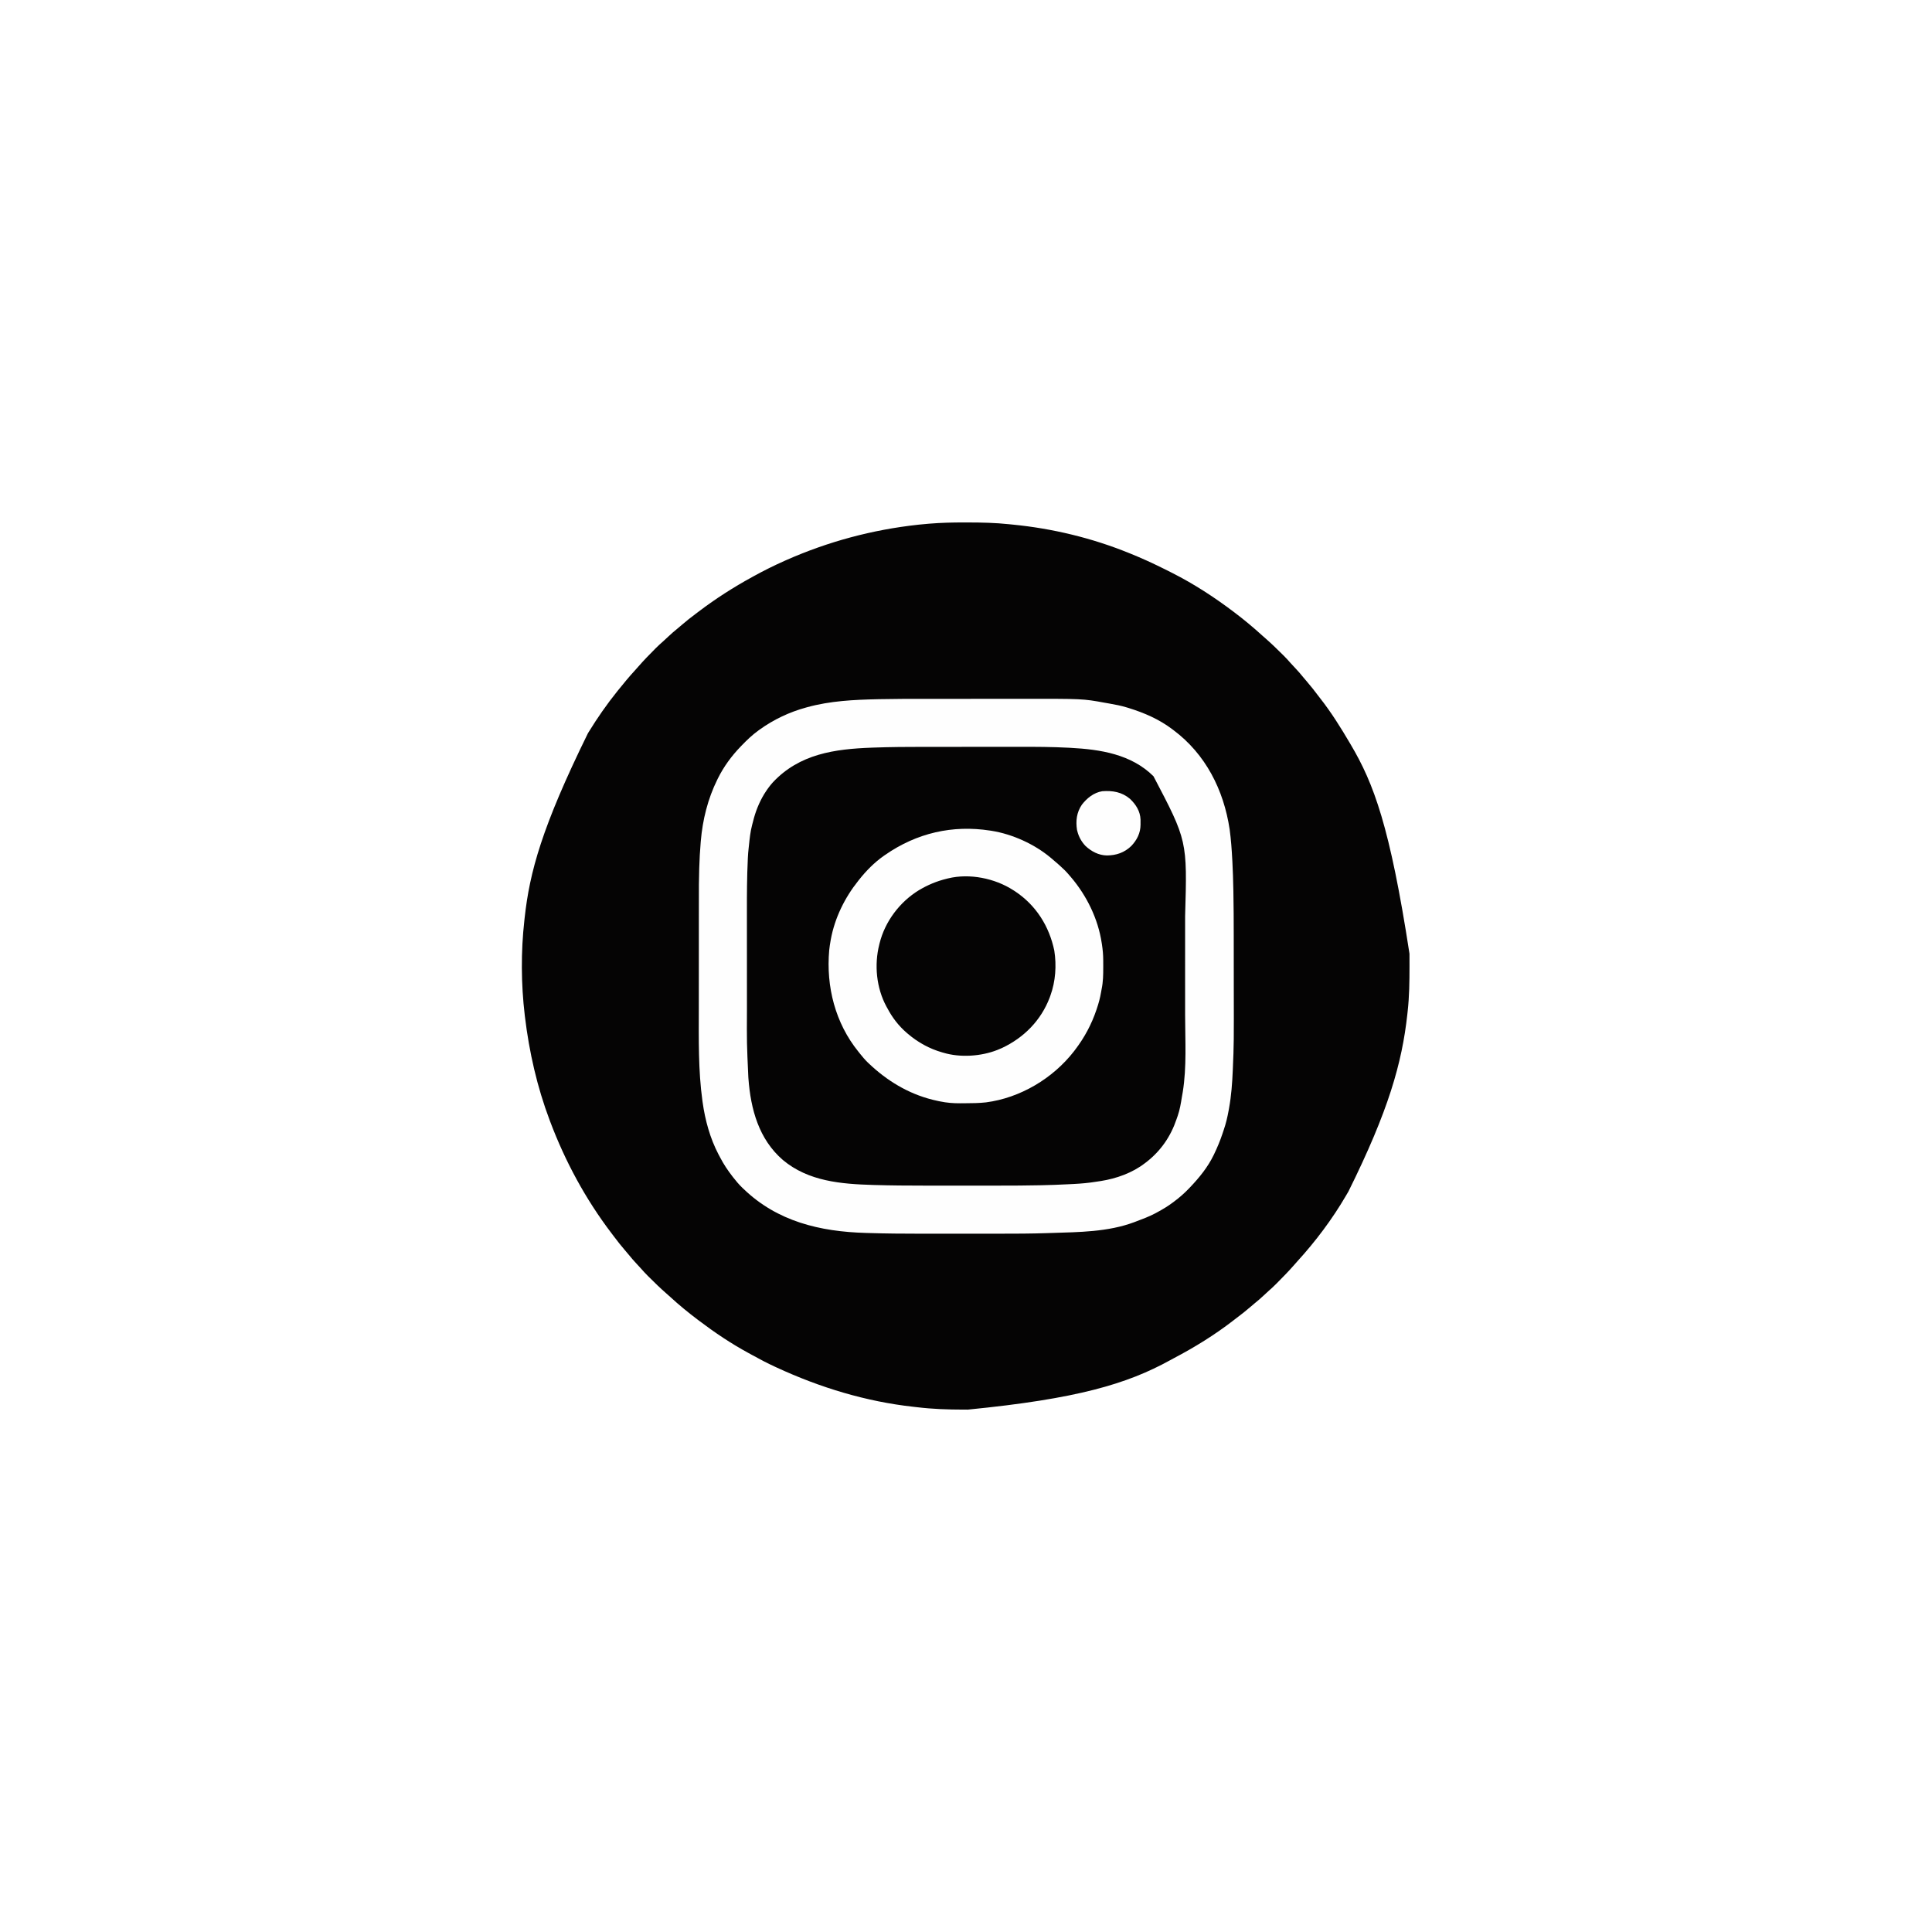
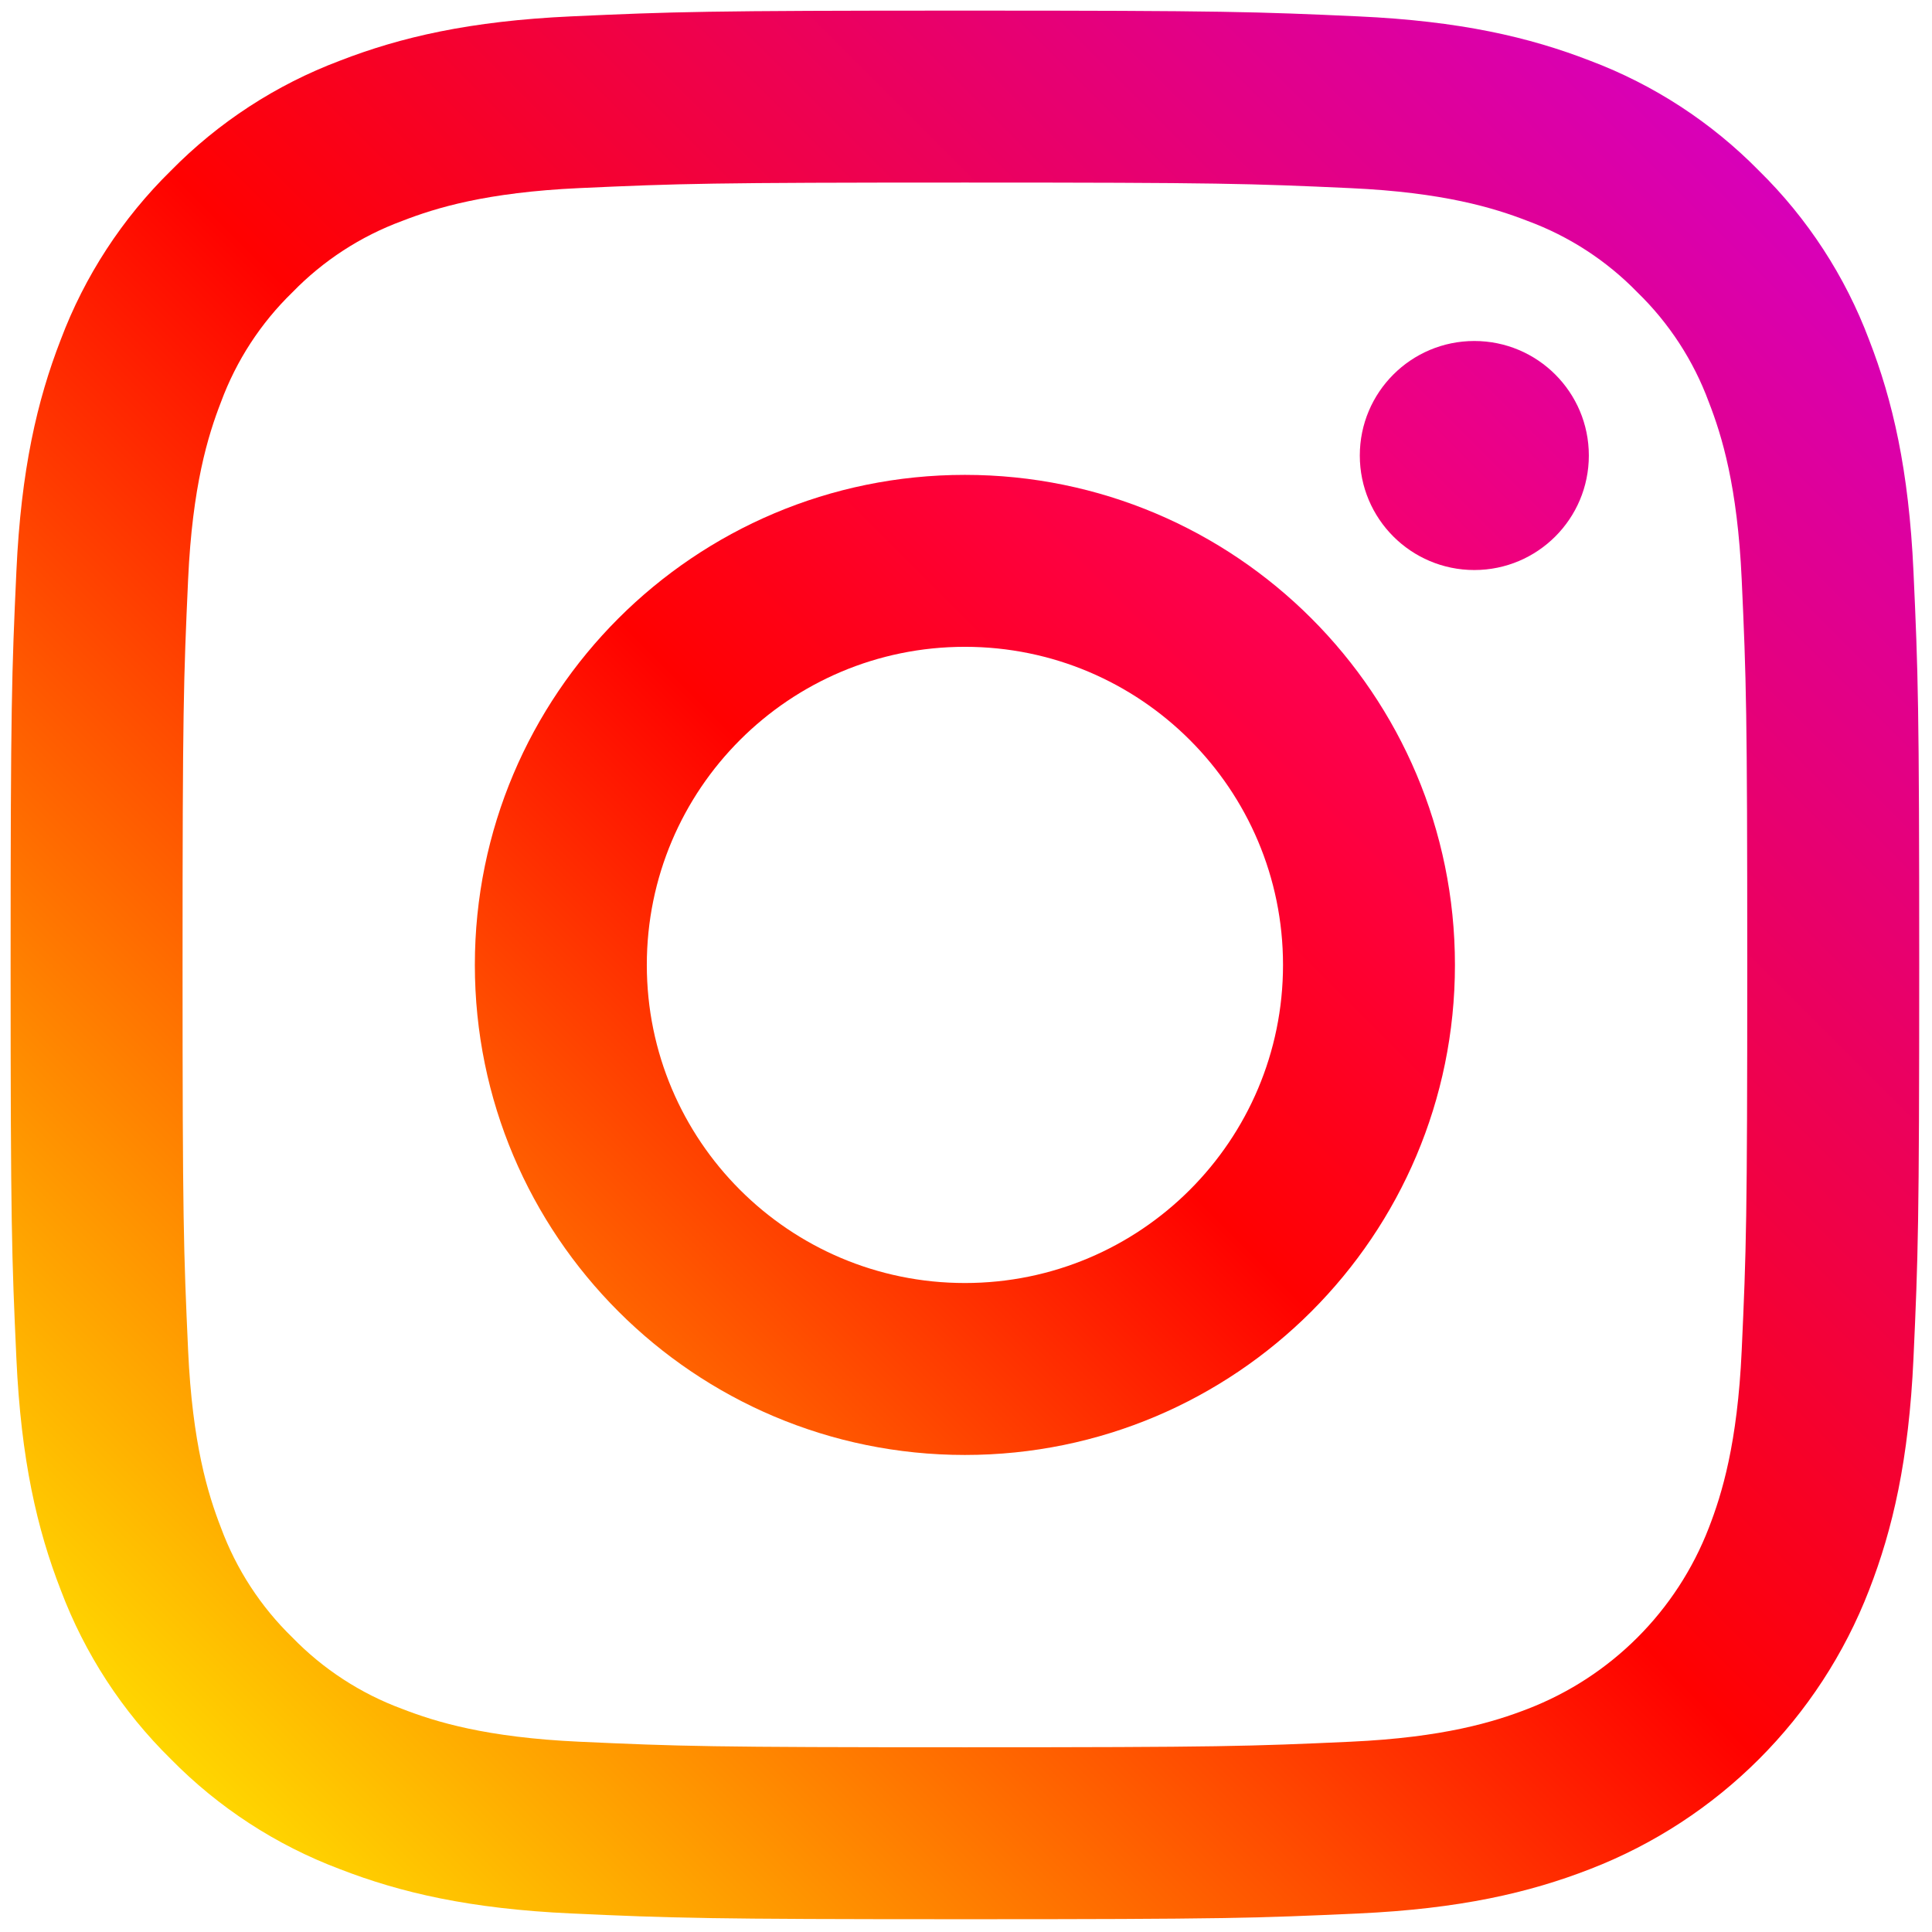
- <svg xmlns="http://www.w3.org/2000/svg" version="1.1" width="3375" height="3375">
-   <path d="M0 0 C2.402 0.005 4.804 0.008 7.205 0.01 C31.034 0.042 54.7 0.566 78.415 3.093 C80.557 3.319 82.701 3.531 84.846 3.74 C154.007 10.523 223.129 27.137 287.548 53.318 C288.685 53.777 289.821 54.237 290.992 54.71 C309.532 62.231 327.621 70.424 345.548 79.318 C347.047 80.054 348.545 80.79 350.044 81.525 C353.221 83.09 356.383 84.681 359.537 86.291 C360.961 87.018 362.387 87.741 363.813 88.461 C401.038 107.295 436.258 130.236 469.548 155.318 C470.45 155.996 470.45 155.996 471.37 156.687 C488.21 169.383 504.481 182.885 520.072 197.087 C522.144 198.954 524.236 200.789 526.341 202.619 C536.822 211.776 546.817 221.497 556.673 231.318 C557.702 232.34 557.702 232.34 558.751 233.382 C562.607 237.25 566.27 241.228 569.838 245.362 C572.612 248.534 575.525 251.572 578.423 254.63 C583.261 259.775 587.882 265.01 592.29 270.533 C594.404 273.14 596.578 275.674 598.783 278.203 C605.564 285.989 611.843 294.101 618.054 302.347 C619.387 304.105 620.736 305.848 622.099 307.583 C641.279 332.069 657.803 358.537 673.548 385.318 C674.059 386.18 674.57 387.042 675.097 387.93 C715.409 456.072 743.672 531.403 777.751 753.283 C777.758 754.875 777.766 756.467 777.773 758.059 C777.792 763.124 777.797 768.19 777.798 773.255 C777.799 774.118 777.799 774.981 777.8 775.87 C777.807 802.133 777.479 828.192 774.548 854.318 C774.375 855.924 774.201 857.53 774.028 859.137 C764.691 944.54 740.961 1027.952 671.149 1168.638 C669.638 1171.167 668.154 1173.71 666.677 1176.259 C642.876 1217.083 613.641 1255.909 581.814 1290.806 C579.931 1292.893 578.08 1295.001 576.236 1297.123 C566.771 1307.957 556.701 1318.257 546.548 1328.443 C545.772 1329.224 544.996 1330.005 544.196 1330.809 C540.068 1334.926 535.855 1338.871 531.437 1342.674 C528.46 1345.265 525.607 1347.985 522.736 1350.693 C517.765 1355.344 512.686 1359.769 507.369 1364.025 C504.752 1366.152 502.204 1368.337 499.663 1370.553 C491.956 1377.263 483.951 1383.498 475.78 1389.63 C473.601 1391.278 471.442 1392.951 469.287 1394.63 C437.166 1419.463 402.137 1441.032 366.236 1459.896 C364.003 1461.077 361.785 1462.279 359.576 1463.505 C284.726 1504.754 197.802 1530.929 6.265 1549.764 C3.623 1549.755 0.982 1549.751 -1.66 1549.748 C-28.65 1549.702 -55.351 1548.83 -82.173 1545.59 C-84.386 1545.326 -86.601 1545.076 -88.816 1544.833 C-171.728 1535.683 -251.88 1511.245 -327.452 1476.318 C-329.008 1475.6 -329.008 1475.6 -330.596 1474.869 C-343.999 1468.663 -357.03 1461.919 -369.925 1454.722 C-372.247 1453.432 -374.579 1452.161 -376.917 1450.9 C-407.211 1434.479 -436.003 1415.117 -463.452 1394.318 C-464.34 1393.649 -464.34 1393.649 -465.247 1392.966 C-481.986 1380.349 -498.308 1367.014 -513.721 1352.802 C-515.899 1350.821 -518.098 1348.875 -520.319 1346.943 C-530.761 1337.829 -540.7 1328.163 -550.514 1318.38 C-551.299 1317.6 -552.084 1316.82 -552.892 1316.016 C-557.026 1311.871 -560.991 1307.641 -564.81 1303.205 C-567.4 1300.228 -570.119 1297.375 -572.827 1294.505 C-577.478 1289.535 -581.903 1284.456 -586.159 1279.138 C-588.286 1276.521 -590.472 1273.973 -592.688 1271.432 C-599.43 1263.688 -605.698 1255.639 -611.862 1247.431 C-613.383 1245.409 -614.914 1243.396 -616.448 1241.384 C-661.548 1182.056 -697.251 1116.005 -723.452 1046.318 C-723.691 1045.685 -723.93 1045.053 -724.176 1044.401 C-746.177 986.166 -760.047 925.063 -767.452 863.318 C-767.559 862.428 -767.667 861.538 -767.778 860.621 C-774.217 806.552 -774.552 749.458 -768.452 695.318 C-768.278 693.718 -768.105 692.119 -767.932 690.52 C-759.197 610.948 -738.188 532.724 -657.452 368.318 C-656.93 367.469 -656.409 366.621 -655.871 365.747 C-640.83 341.338 -624.44 317.651 -606.452 295.318 C-605.936 294.676 -605.42 294.034 -604.889 293.373 C-595.204 281.334 -585.413 269.411 -574.936 258.048 C-572.967 255.884 -571.035 253.698 -569.116 251.49 C-559.975 241.016 -550.261 231.038 -540.452 221.193 C-539.771 220.507 -539.089 219.821 -538.388 219.115 C-534.52 215.259 -530.542 211.596 -526.407 208.028 C-523.235 205.254 -520.197 202.341 -517.139 199.443 C-511.995 194.605 -506.759 189.984 -501.237 185.576 C-498.63 183.463 -496.096 181.289 -493.568 179.084 C-485.828 172.344 -477.782 166.078 -469.578 159.916 C-467.518 158.368 -465.464 156.811 -463.413 155.251 C-433.982 132.944 -402.861 113.021 -370.452 95.318 C-369.48 94.782 -368.508 94.247 -367.507 93.695 C-350.148 84.146 -332.564 75.371 -314.452 67.318 C-313.302 66.806 -312.152 66.295 -310.968 65.768 C-237.754 33.387 -160.651 12.716 -81.077 4.005 C-80.394 3.93 -79.712 3.854 -79.008 3.776 C-73.829 3.214 -68.644 2.747 -63.452 2.318 C-61.909 2.189 -61.909 2.189 -60.335 2.057 C-40.204 0.42 -20.186 -0.048 0 0 Z " fill="#050404" transform="translate(1684.452,912.6821)" />
-   <path d="M0 0 C4.444 -0.001 8.889 -0.003 13.333 -0.005 C28.148 -0.014 42.963 -0.019 57.779 -0.018 C58.568 -0.018 59.358 -0.018 60.171 -0.018 C61.356 -0.018 61.356 -0.018 62.566 -0.018 C75.356 -0.018 88.146 -0.027 100.935 -0.041 C114.228 -0.056 127.521 -0.062 140.814 -0.062 C148.213 -0.061 155.611 -0.064 163.01 -0.075 C274.817 -0.233 274.817 -0.233 312.861 6.733 C315.496 7.212 318.134 7.661 320.774 8.109 C331.419 9.94 341.915 11.984 352.251 15.167 C353.537 15.561 353.537 15.561 354.85 15.963 C382.301 24.486 408.29 35.703 431.251 53.167 C431.812 53.586 432.373 54.004 432.951 54.435 C489.363 96.543 520.962 159.068 531.313 227.945 C533.743 245.777 534.975 263.639 535.938 281.605 C535.999 282.698 536.06 283.79 536.122 284.916 C537.007 301.179 537.447 317.446 537.777 333.728 C537.798 334.804 537.82 335.88 537.843 336.988 C538.343 362.214 538.432 387.437 538.451 412.667 C538.454 416.464 538.458 420.261 538.463 424.058 C538.475 434.738 538.485 445.418 538.488 456.098 C538.489 456.771 538.489 457.444 538.489 458.137 C538.489 458.811 538.49 459.484 538.49 460.178 C538.49 461.542 538.491 462.905 538.491 464.268 C538.491 464.944 538.492 465.62 538.492 466.316 C538.495 476.524 538.51 486.731 538.532 496.938 C538.752 602.119 538.752 602.119 536.884 646.441 C536.837 647.555 536.837 647.555 536.79 648.692 C535.857 671.025 534.265 693.156 530.251 715.167 C530.042 716.346 529.833 717.525 529.617 718.74 C527.497 730.436 524.835 741.882 520.953 753.124 C520.181 755.372 519.439 757.628 518.696 759.886 C514.647 772.012 509.798 783.652 504.251 795.167 C503.93 795.836 503.61 796.504 503.28 797.193 C493.045 818.214 478.299 836.342 462.251 853.167 C461.421 854.041 461.421 854.041 460.574 854.931 C452.365 863.511 443.793 871.109 434.251 878.167 C433.684 878.595 433.117 879.023 432.533 879.463 C423.552 886.231 414.173 891.89 404.251 897.167 C403.156 897.762 402.062 898.356 400.934 898.968 C390.106 904.637 378.679 908.877 367.251 913.167 C366.337 913.516 365.423 913.864 364.481 914.223 C318.747 931.341 268.126 931.483 219.965 933.047 C217.477 933.127 214.99 933.21 212.502 933.293 C184.354 934.22 156.221 934.317 128.06 934.302 C121.673 934.299 115.285 934.301 108.898 934.303 C97.502 934.305 86.106 934.302 74.71 934.297 C64.477 934.292 54.244 934.293 44.011 934.298 C31.994 934.303 19.978 934.305 7.961 934.302 C1.649 934.3 -4.663 934.3 -10.975 934.304 C-39.917 934.317 -68.821 934.07 -97.749 933.167 C-100.039 933.1 -102.328 933.033 -104.618 932.967 C-184.308 930.657 -258.878 912.927 -317.749 856.167 C-318.617 855.341 -319.484 854.515 -320.378 853.663 C-325.987 848.21 -330.967 842.351 -335.749 836.167 C-336.277 835.489 -336.805 834.81 -337.349 834.111 C-345.459 823.616 -352.604 812.974 -358.701 801.19 C-359.648 799.362 -360.623 797.549 -361.601 795.738 C-376.36 767.635 -385.035 735.833 -389.374 704.48 C-389.48 703.723 -389.586 702.967 -389.695 702.187 C-397.052 649.097 -396.066 594.688 -395.988 541.19 C-395.977 533.632 -395.978 526.075 -395.978 518.517 C-395.979 505.002 -395.97 491.488 -395.955 477.974 C-395.941 464.987 -395.934 452.001 -395.934 439.014 C-395.934 438.211 -395.934 437.408 -395.935 436.58 C-395.935 435.778 -395.935 434.976 -395.935 434.15 C-395.935 419.156 -395.929 404.162 -395.921 389.168 C-395.918 384.681 -395.917 380.195 -395.916 375.709 C-395.911 320.032 -395.911 320.032 -395.297 297.228 C-395.278 296.494 -395.258 295.759 -395.238 295.002 C-394.831 280.364 -393.95 265.762 -392.749 251.167 C-392.676 250.266 -392.602 249.364 -392.527 248.435 C-389.383 211.285 -380.307 174.666 -363.749 141.167 C-363.383 140.423 -363.017 139.679 -362.64 138.912 C-352.318 118.144 -338.828 99.821 -322.749 83.167 C-321.775 82.153 -321.775 82.153 -320.782 81.117 C-311.662 71.658 -302.42 62.85 -291.749 55.167 C-291.122 54.712 -290.495 54.256 -289.848 53.786 C-265.454 36.184 -237.78 23.106 -208.749 15.167 C-208.083 14.981 -207.417 14.795 -206.73 14.603 C-166.654 3.517 -124.88 1.54 -83.507 0.615 C-82.59 0.594 -81.672 0.573 -80.727 0.552 C-53.822 -0.043 -26.91 0.002 0 0 Z " fill="#050404" transform="translate(1616.749,1220.833)" />
-   <path d="M0 0 C4.444 -0.001 8.889 -0.003 13.333 -0.005 C28.148 -0.014 42.963 -0.019 57.779 -0.018 C58.568 -0.018 59.358 -0.018 60.171 -0.018 C61.356 -0.018 61.356 -0.018 62.566 -0.018 C75.356 -0.018 88.146 -0.027 100.935 -0.041 C114.228 -0.056 127.521 -0.062 140.814 -0.062 C148.213 -0.061 155.611 -0.064 163.01 -0.075 C274.817 -0.233 274.817 -0.233 312.861 6.733 C315.496 7.212 318.134 7.661 320.774 8.109 C331.419 9.94 341.915 11.984 352.251 15.167 C353.537 15.561 353.537 15.561 354.85 15.963 C382.301 24.486 408.29 35.703 431.251 53.167 C431.812 53.586 432.373 54.004 432.951 54.435 C489.363 96.543 520.962 159.068 531.313 227.945 C533.743 245.777 534.975 263.639 535.938 281.605 C535.999 282.698 536.06 283.79 536.122 284.916 C537.007 301.179 537.447 317.446 537.777 333.728 C537.798 334.804 537.82 335.88 537.843 336.988 C538.343 362.214 538.432 387.437 538.451 412.667 C538.454 416.464 538.458 420.261 538.463 424.058 C538.475 434.738 538.485 445.418 538.488 456.098 C538.489 456.771 538.489 457.444 538.489 458.137 C538.489 458.811 538.49 459.484 538.49 460.178 C538.49 461.542 538.491 462.905 538.491 464.268 C538.491 464.944 538.492 465.62 538.492 466.316 C538.495 476.524 538.51 486.731 538.532 496.938 C538.752 602.119 538.752 602.119 536.884 646.441 C536.837 647.555 536.837 647.555 536.79 648.692 C535.857 671.025 534.265 693.156 530.251 715.167 C530.042 716.346 529.833 717.525 529.617 718.74 C527.497 730.436 524.835 741.882 520.953 753.124 C520.181 755.372 519.439 757.628 518.696 759.886 C514.647 772.012 509.798 783.652 504.251 795.167 C503.93 795.836 503.61 796.504 503.28 797.193 C493.045 818.214 478.299 836.342 462.251 853.167 C461.421 854.041 461.421 854.041 460.574 854.931 C452.365 863.511 443.793 871.109 434.251 878.167 C433.684 878.595 433.117 879.023 432.533 879.463 C423.552 886.231 414.173 891.89 404.251 897.167 C403.156 897.762 402.062 898.356 400.934 898.968 C390.106 904.637 378.679 908.877 367.251 913.167 C366.337 913.516 365.423 913.864 364.481 914.223 C318.747 931.341 268.126 931.483 219.965 933.047 C217.477 933.127 214.99 933.21 212.502 933.293 C184.354 934.22 156.221 934.317 128.06 934.302 C121.673 934.299 115.285 934.301 108.898 934.303 C97.502 934.305 86.106 934.302 74.71 934.297 C64.477 934.292 54.244 934.293 44.011 934.298 C31.994 934.303 19.978 934.305 7.961 934.302 C1.649 934.3 -4.663 934.3 -10.975 934.304 C-39.917 934.317 -68.821 934.07 -97.749 933.167 C-100.039 933.1 -102.328 933.033 -104.618 932.967 C-184.308 930.657 -258.878 912.927 -317.749 856.167 C-318.617 855.341 -319.484 854.515 -320.378 853.663 C-325.987 848.21 -330.967 842.351 -335.749 836.167 C-336.277 835.489 -336.805 834.81 -337.349 834.111 C-345.459 823.616 -352.604 812.974 -358.701 801.19 C-359.648 799.362 -360.623 797.549 -361.601 795.738 C-376.36 767.635 -385.035 735.833 -389.374 704.48 C-389.48 703.723 -389.586 702.967 -389.695 702.187 C-397.052 649.097 -396.066 594.688 -395.988 541.19 C-395.977 533.632 -395.978 526.075 -395.978 518.517 C-395.979 505.002 -395.97 491.488 -395.955 477.974 C-395.941 464.987 -395.934 452.001 -395.934 439.014 C-395.934 438.211 -395.934 437.408 -395.935 436.58 C-395.935 435.778 -395.935 434.976 -395.935 434.15 C-395.935 419.156 -395.929 404.162 -395.921 389.168 C-395.918 384.681 -395.917 380.195 -395.916 375.709 C-395.911 320.032 -395.911 320.032 -395.297 297.228 C-395.278 296.494 -395.258 295.759 -395.238 295.002 C-394.831 280.364 -393.95 265.762 -392.749 251.167 C-392.676 250.266 -392.602 249.364 -392.527 248.435 C-389.383 211.285 -380.307 174.666 -363.749 141.167 C-363.383 140.423 -363.017 139.679 -362.64 138.912 C-352.318 118.144 -338.828 99.821 -322.749 83.167 C-321.775 82.153 -321.775 82.153 -320.782 81.117 C-311.662 71.658 -302.42 62.85 -291.749 55.167 C-291.122 54.712 -290.495 54.256 -289.848 53.786 C-265.454 36.184 -237.78 23.106 -208.749 15.167 C-208.083 14.981 -207.417 14.795 -206.73 14.603 C-166.654 3.517 -124.88 1.54 -83.507 0.615 C-82.59 0.594 -81.672 0.573 -80.727 0.552 C-53.822 -0.043 -26.91 0.002 0 0 Z M-90.105 85.104 C-91.863 85.167 -91.863 85.167 -93.657 85.23 C-158.787 87.606 -220.124 96.138 -266.656 145.847 C-271.547 151.27 -275.813 157.024 -279.749 163.167 C-280.449 164.257 -281.149 165.346 -281.87 166.468 C-290.766 181.225 -297.168 197.33 -301.227 214.048 C-301.731 216.092 -302.275 218.121 -302.831 220.152 C-305.952 231.937 -307.192 243.921 -308.424 256.029 C-308.6 257.73 -308.78 259.432 -308.981 261.131 C-309.602 266.428 -310.016 271.705 -310.276 277.031 C-310.319 277.882 -310.361 278.733 -310.405 279.609 C-311.92 310.978 -312.033 342.332 -311.988 373.729 C-311.977 381.394 -311.978 389.059 -311.978 396.724 C-311.979 410.434 -311.97 424.144 -311.955 437.854 C-311.941 451.034 -311.934 464.214 -311.934 477.394 C-311.934 478.207 -311.934 479.02 -311.935 479.858 C-311.935 480.67 -311.935 481.483 -311.935 482.319 C-311.935 497.514 -311.929 512.708 -311.921 527.902 C-311.918 532.452 -311.917 537.002 -311.916 541.552 C-312.205 601.184 -312.205 601.184 -309.499 660.73 C-309.406 662.006 -309.406 662.006 -309.311 663.307 C-305.332 716.857 -291.212 769.222 -249.116 805.577 C-204.627 842.855 -147.408 847.528 -91.749 849.167 C-90.739 849.197 -90.739 849.197 -89.709 849.228 C-60.484 850.092 -31.278 850.318 -2.041 850.302 C3.946 850.299 9.933 850.301 15.92 850.303 C25.966 850.305 36.012 850.302 46.059 850.298 C57.527 850.292 68.996 850.294 80.464 850.299 C90.459 850.304 100.454 850.305 110.448 850.302 C116.353 850.3 122.257 850.3 128.161 850.304 C151.933 850.315 175.693 850.203 199.461 849.699 C200.946 849.668 200.946 849.668 202.462 849.636 C217.819 849.304 233.159 848.799 248.499 847.975 C252.043 847.787 255.587 847.617 259.132 847.449 C272.277 846.786 285.184 845.616 298.177 843.502 C300.835 843.073 303.5 842.697 306.165 842.316 C333.362 838.027 361.328 828.147 383.251 811.167 C384.131 810.507 385.012 809.847 385.919 809.167 C411.047 789.569 428.33 764.457 438.49 734.415 C439.192 732.342 439.92 730.28 440.653 728.218 C444.307 717.606 446.101 706.737 447.849 695.674 C448.335 692.642 448.889 689.625 449.438 686.605 C456.47 643.038 453.56 596.839 453.521 552.78 C453.517 547.362 453.516 541.945 453.519 536.528 C453.519 535.742 453.519 534.955 453.519 534.145 C453.52 532.545 453.521 530.944 453.521 529.344 C453.527 514.528 453.521 499.712 453.51 484.895 C453.501 472.314 453.502 459.732 453.512 447.151 C453.522 432.359 453.526 417.567 453.52 402.776 C453.52 401.185 453.519 399.594 453.519 398.004 C453.518 397.222 453.518 396.44 453.518 395.635 C453.516 390.251 453.519 384.868 453.523 379.484 C457.335 247.798 457.335 247.798 398.251 135.167 C359.306 96.625 305.54 88.33 253.075 85.542 C251.878 85.477 250.681 85.413 249.448 85.346 C220.931 83.847 192.423 83.738 163.877 83.793 C156.381 83.807 148.885 83.805 141.389 83.803 C127.96 83.8 114.531 83.811 101.101 83.831 C88.244 83.85 75.388 83.857 62.531 83.852 C48.332 83.845 34.133 83.846 19.935 83.857 C18.404 83.858 16.873 83.859 15.341 83.861 C14.589 83.861 13.837 83.862 13.062 83.863 C7.91 83.866 2.758 83.866 -2.394 83.864 C-31.645 83.856 -60.87 84.061 -90.105 85.104 Z " fill="#FEFEFE" transform="translate(1616.749,1220.833)" />
-   <path d="M0 0 C1.168 0.177 1.168 0.177 2.36 0.357 C38.683 6.214 76.849 23.534 105 47 C105.541 47.449 106.082 47.898 106.639 48.361 C110.816 51.843 114.925 55.399 119 59 C119.829 59.732 119.829 59.732 120.675 60.479 C126.874 65.983 132.715 71.597 138 78 C138.733 78.846 139.467 79.691 140.223 80.562 C168.176 113.168 188.264 153.976 194.625 196.625 C194.746 197.393 194.867 198.162 194.992 198.953 C196.348 207.765 197.154 216.509 197.203 225.426 C197.21 226.288 197.217 227.149 197.224 228.037 C197.241 230.796 197.248 233.554 197.25 236.312 C197.251 237.253 197.253 238.194 197.254 239.164 C197.25 251.738 197.062 264.087 194.51 276.45 C194.105 278.475 193.744 280.508 193.399 282.544 C191.73 292.308 189.241 301.562 186.062 310.938 C185.826 311.644 185.589 312.35 185.346 313.077 C176.74 338.603 164.346 361.646 148 383 C147.322 383.893 146.644 384.787 145.945 385.707 C109.116 433.004 52.136 466.976 -7.601 474.734 C-19.626 476.068 -31.634 476.217 -43.721 476.24 C-46.731 476.25 -49.74 476.281 -52.75 476.312 C-64.829 476.379 -76.176 475.466 -88 473 C-89.014 472.796 -90.028 472.592 -91.073 472.381 C-93.561 471.857 -96.03 471.29 -98.5 470.688 C-99.373 470.475 -100.247 470.263 -101.146 470.044 C-143.407 459.487 -180.634 436.861 -212 407 C-212.726 406.316 -213.451 405.631 -214.199 404.926 C-219.111 400.168 -223.458 395.029 -227.687 389.659 C-228.604 388.501 -229.528 387.348 -230.458 386.2 C-270.935 336.175 -287.07 272.513 -281.465 208.949 C-280.856 203.261 -280.016 197.629 -279 192 C-278.871 191.27 -278.743 190.54 -278.61 189.788 C-271.76 152.71 -254.407 117.325 -231 88 C-230.58 87.464 -230.16 86.928 -229.727 86.376 C-217.268 70.565 -202.527 55.549 -186 44 C-185.215 43.452 -184.43 42.903 -183.622 42.338 C-128.61 4.244 -66.212 -10.323 0 0 Z " fill="#FEFEFE" transform="translate(1730,1451)" />
-   <path d="M0 0 C1.058 0.674 2.117 1.348 3.207 2.043 C39.763 26.31 62.861 62.956 71.75 105.598 C75.831 131.644 73.962 159.217 65 184 C64.337 185.847 64.337 185.847 63.66 187.73 C48.517 227.54 18.716 257.707 -19.625 275.75 C-21.41 276.516 -23.202 277.266 -25 278 C-25.959 278.407 -26.918 278.815 -27.906 279.234 C-56.296 290.397 -92.58 292.821 -122 284 C-122.648 283.818 -123.295 283.636 -123.962 283.449 C-146.232 277.126 -166.443 265.974 -184 251 C-184.614 250.478 -185.228 249.956 -185.86 249.418 C-200.192 237.059 -211.226 222.737 -220 206 C-220.507 205.1 -221.013 204.2 -221.535 203.273 C-239.073 170.816 -242.981 130.546 -234 95 C-233.818 94.256 -233.636 93.512 -233.449 92.746 C-223.93 54.645 -198.315 20.658 -164.905 0.161 C-149.28 -9.161 -133.695 -15.693 -116 -20 C-115.289 -20.179 -114.579 -20.359 -113.847 -20.543 C-76.345 -29.714 -32.155 -20.778 0 0 Z " fill="#050404" transform="translate(1770,1555)" />
-   <path d="M0 0 C10.364 9.786 17.877 21.658 18.457 36.18 C18.465 38.128 18.457 40.076 18.434 42.023 C18.445 42.992 18.457 43.96 18.469 44.957 C18.409 59.676 12.38 71.701 2.352 82.301 C-9.684 93.967 -23.91 98.829 -40.53 98.908 C-54.752 98.609 -67.414 91.904 -77.691 82.336 C-84.587 75.082 -89.517 66.241 -91.941 56.523 C-92.214 55.472 -92.214 55.472 -92.492 54.398 C-94.972 38.527 -93.179 23.65 -84.027 10.25 C-75.313 -1.141 -63.044 -11.012 -48.387 -13.297 C-30.371 -14.621 -14.28 -12.024 0 0 Z " fill="#FEFEFE" transform="translate(1973.941,1395.477)" />
+ <svg xmlns="http://www.w3.org/2000/svg" version="1.1" width="256" height="256" viewBox="0 0 256 256" xml:space="preserve">
+   <defs>
+ </defs>
+   <g style="stroke: none; stroke-width: 0; stroke-dasharray: none; stroke-linecap: butt; stroke-linejoin: miter; stroke-miterlimit: 10; fill: none; fill-rule: nonzero; opacity: 1;" transform="translate(1.406593 1.406593) scale(2.81 2.81)">
+     <linearGradient id="SVGID_3" gradientUnits="userSpaceOnUse" gradientTransform="matrix(1 0 0 -1 0 92)" x1="7.553" y1="9.553" x2="82.447" y2="84.448">
+       <stop offset="0%" style="stop-color:rgb(255,214,0);stop-opacity: 1" />
+       <stop offset="50%" style="stop-color:rgb(255,1,0);stop-opacity: 1" />
+       <stop offset="100%" style="stop-color:rgb(216,0,185);stop-opacity: 1" />
+     </linearGradient>
+     <path d="M 89.729 26.447 c -0.219 -4.79 -0.98 -8.061 -2.092 -10.923 c -1.13 -3.003 -2.901 -5.723 -5.19 -7.971 c -2.247 -2.289 -4.968 -4.062 -7.971 -5.192 C 71.614 1.25 68.343 0.49 63.553 0.272 C 58.754 0.053 57.221 0 45 0 S 31.246 0.053 26.447 0.271 c -4.79 0.219 -8.061 0.98 -10.923 2.092 c -3.003 1.13 -5.723 2.901 -7.971 5.19 c -2.289 2.247 -4.062 4.967 -5.192 7.97 C 1.25 18.386 0.49 21.657 0.272 26.446 C 0.052 31.246 0 32.779 0 45 c 0 12.222 0.052 13.755 0.272 18.554 c 0.218 4.789 0.979 8.061 2.092 10.923 c 1.13 3.002 2.901 5.723 5.19 7.97 c 2.247 2.289 4.968 4.061 7.971 5.19 c 2.862 1.113 6.133 1.873 10.923 2.092 C 31.247 89.948 32.78 90 45.001 90 s 13.754 -0.051 18.553 -0.271 c 4.79 -0.219 8.061 -0.979 10.923 -2.092 c 6.045 -2.337 10.823 -7.116 13.16 -13.16 c 1.113 -2.863 1.873 -6.134 2.092 -10.923 C 89.948 58.754 90 57.221 90 45 C 90 32.779 89.948 31.246 89.729 26.447 z M 81.629 63.185 c -0.2 4.388 -0.933 6.77 -1.549 8.356 c -1.514 3.925 -4.616 7.026 -8.54 8.54 c -1.585 0.616 -3.968 1.349 -8.356 1.549 C 58.44 81.847 57.016 81.892 45 81.892 c -12.017 0 -13.44 -0.045 -18.184 -0.262 c -4.387 -0.2 -6.77 -0.933 -8.356 -1.549 c -1.954 -0.722 -3.722 -1.872 -5.174 -3.367 c -1.495 -1.452 -2.645 -3.219 -3.367 -5.174 c -0.616 -1.585 -1.349 -3.968 -1.549 -8.356 c -0.216 -4.745 -0.262 -6.168 -0.262 -18.184 c 0 -12.016 0.046 -13.439 0.262 -18.184 c 0.201 -4.388 0.933 -6.77 1.549 -8.356 c 0.722 -1.955 1.872 -3.723 3.367 -5.175 c 1.452 -1.495 3.22 -2.645 5.175 -3.366 c 1.585 -0.617 3.968 -1.349 8.356 -1.55 C 31.561 8.154 32.984 8.108 45 8.108 h -0.001 c 12.016 0 13.439 0.046 18.184 0.263 c 4.388 0.2 6.77 0.933 8.356 1.549 c 1.954 0.722 3.722 1.872 5.174 3.366 c 1.495 1.452 2.645 3.22 3.366 5.175 c 0.617 1.585 1.35 3.968 1.55 8.356 c 0.216 4.745 0.262 6.168 0.262 18.184 C 81.891 57.017 81.846 58.439 81.629 63.185 z" style="stroke: none; stroke-width: 1; stroke-dasharray: none; stroke-linecap: butt; stroke-linejoin: miter; stroke-miterlimit: 10; fill: url(#SVGID_3); fill-rule: nonzero; opacity: 1;" transform=" matrix(1 0 0 1 0 0) " stroke-linecap="round" />
+     <linearGradient id="SVGID_4" gradientUnits="userSpaceOnUse" gradientTransform="matrix(1 0 0 -1 0 92)" x1="28.66" y1="30.66" x2="61.339" y2="63.34">
+       <stop offset="0%" style="stop-color:rgb(255,100,0);stop-opacity: 1" />
+       <stop offset="50%" style="stop-color:rgb(255,1,0);stop-opacity: 1" />
+       <stop offset="100%" style="stop-color:rgb(253,0,86);stop-opacity: 1" />
+     </linearGradient>
+     <path d="M 44.999 21.892 c -12.762 0 -23.108 10.346 -23.108 23.108 s 10.346 23.108 23.108 23.108 c 12.763 0 23.108 -10.346 23.108 -23.108 S 57.762 21.892 44.999 21.892 z M 44.999 60 C 36.716 59.999 30 53.284 30 45 c 0 -8.284 6.715 -15 15 -15 c 8.284 0.001 15 6.716 15 15 C 60 53.284 53.284 60 44.999 60 z" style="stroke: none; stroke-width: 1; stroke-dasharray: none; stroke-linecap: butt; stroke-linejoin: miter; stroke-miterlimit: 10; fill: url(#SVGID_4); fill-rule: nonzero; opacity: 1;" transform=" matrix(1 0 0 1 0 0) " stroke-linecap="round" />
+     <linearGradient id="SVGID_5" gradientUnits="userSpaceOnUse" gradientTransform="matrix(1 0 0 -1 0 92)" x1="65.202" y1="67.202" x2="72.839" y2="74.839">
+       <stop offset="0%" style="stop-color:rgb(243,0,114);stop-opacity: 1" />
+       <stop offset="100%" style="stop-color:rgb(229,0,151);stop-opacity: 1" />
+     </linearGradient>
+     <path d="M 74.421 20.979 c 0 2.982 -2.418 5.4 -5.4 5.4 c -2.983 0 -5.4 -2.418 -5.4 -5.4 c 0 -2.983 2.418 -5.4 5.4 -5.4 C 72.003 15.579 74.421 17.997 74.421 20.979 z" style="stroke: none; stroke-width: 1; stroke-dasharray: none; stroke-linecap: butt; stroke-linejoin: miter; stroke-miterlimit: 10; fill: url(#SVGID_5); fill-rule: nonzero; opacity: 1;" transform=" matrix(1 0 0 1 0 0) " stroke-linecap="round" />
+   </g>
</svg>
